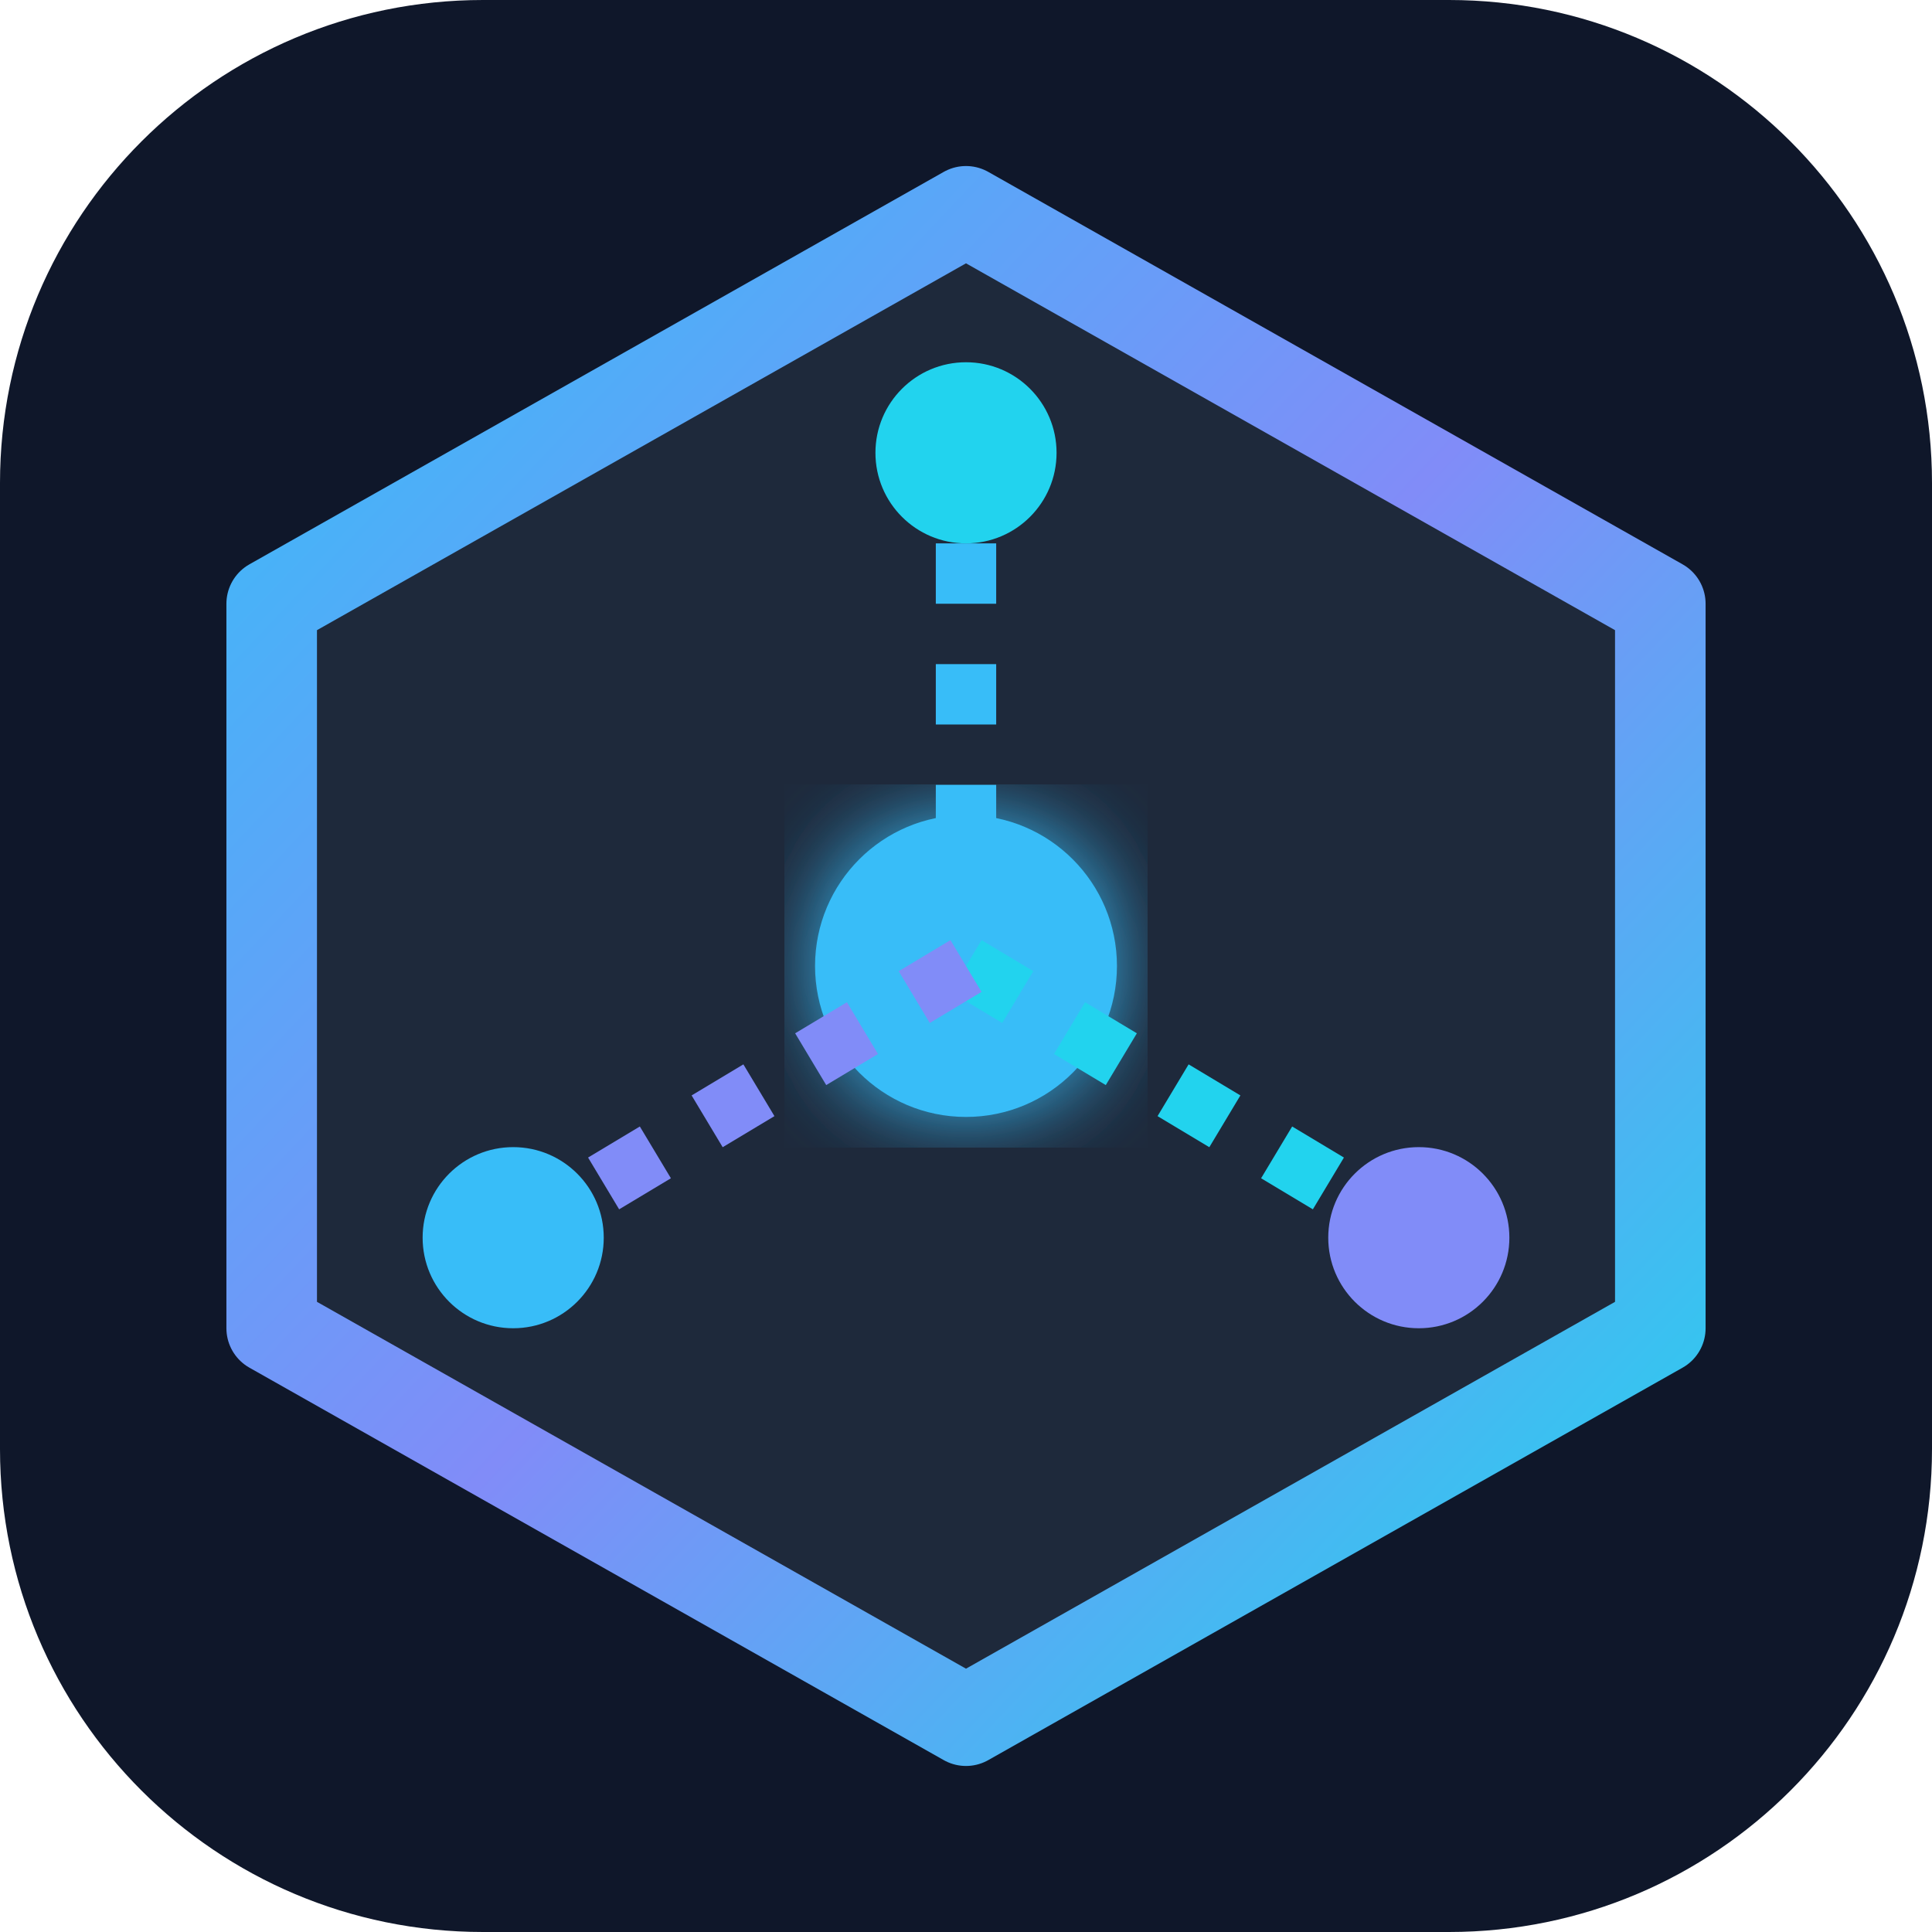
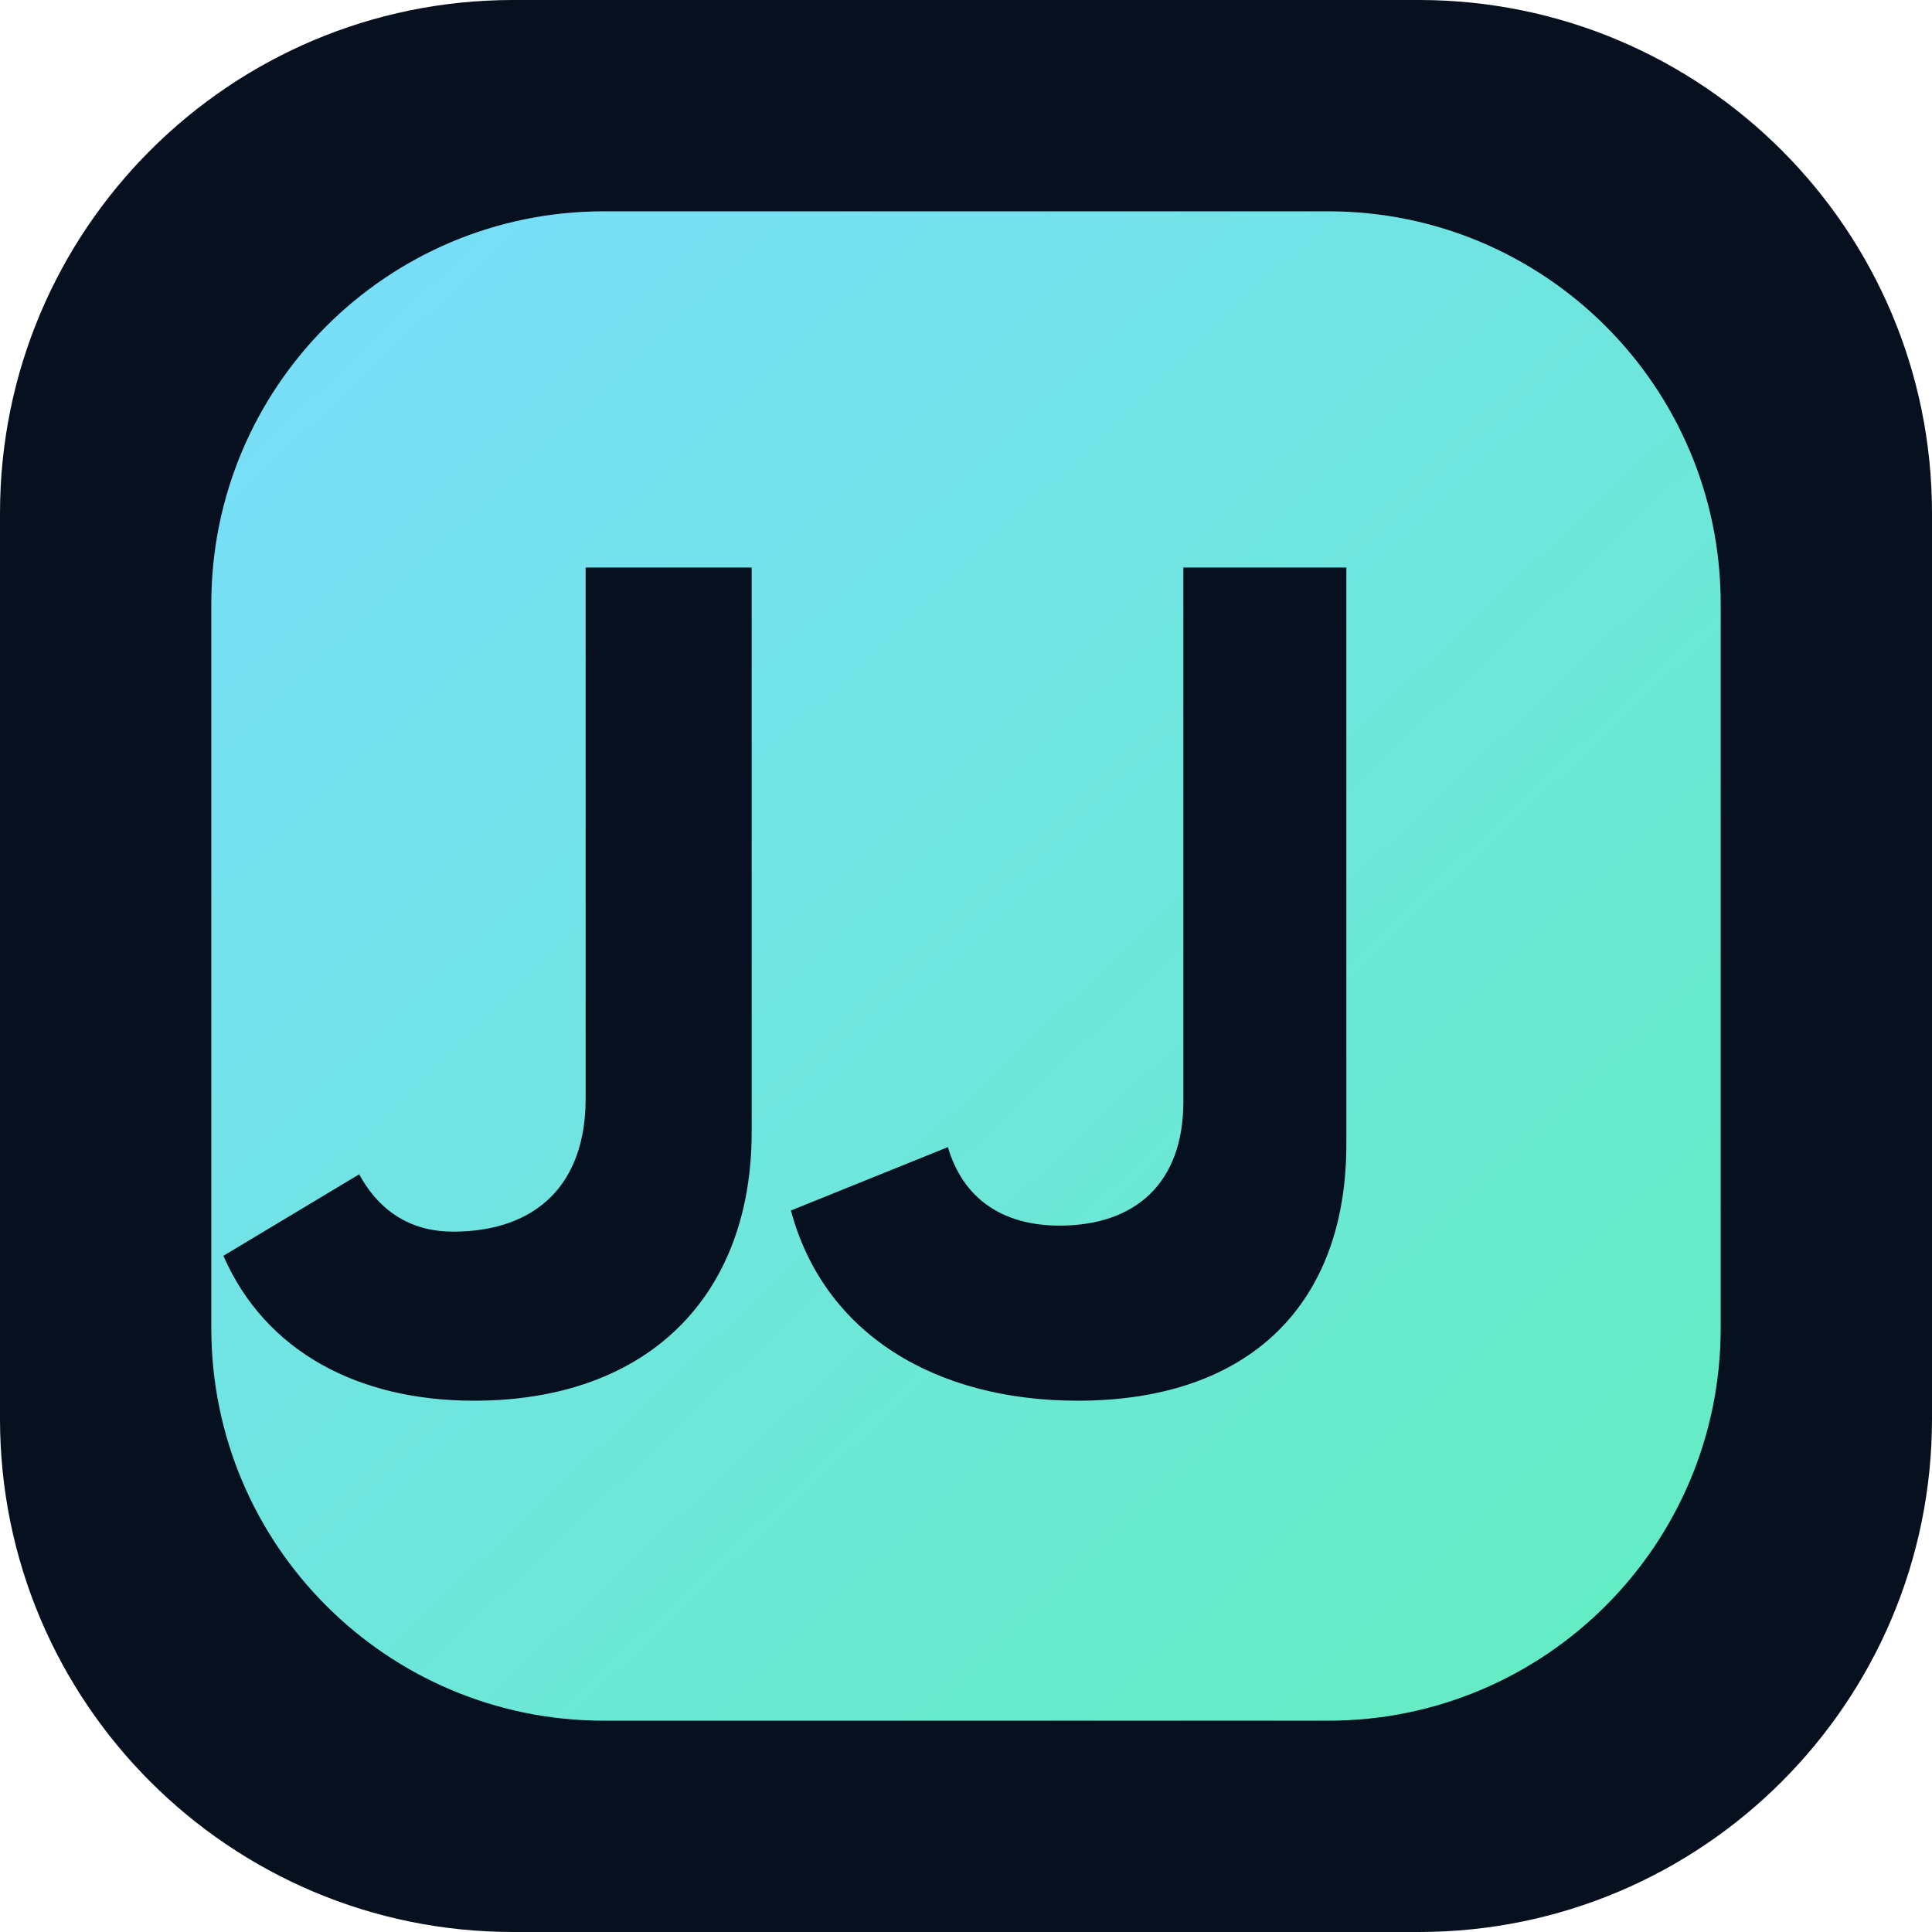
- <svg xmlns="http://www.w3.org/2000/svg" viewBox="0 0 64 64" fill="none">
+ <svg xmlns="http://www.w3.org/2000/svg" viewBox="0 0 64 64">
  <defs>
-     <linearGradient id="favGrad" x1="0%" y1="0%" x2="100%" y2="100%">
-       <stop offset="0%" stop-color="#38bdf8" />
-       <stop offset="50%" stop-color="#818cf8" />
-       <stop offset="100%" stop-color="#22d3ee" />
+     <linearGradient id="g" x1="5" y1="4" x2="59" y2="61" gradientUnits="userSpaceOnUse">
+       <stop stop-color="#7bdcff" />
+       <stop offset="1" stop-color="#61efbb" />
    </linearGradient>
-     <filter id="glow">
-       <feGaussianBlur stdDeviation="1.5" result="blur" />
-       <feComposite in="SourceGraphic" in2="blur" operator="over" />
-     </filter>
  </defs>
-   <rect width="64" height="64" rx="16" fill="#0f172a" />
-   <path d="M 32,7 L 55,20 L 55,44 L 32,57 L 9,44 L 9,20 Z" fill="#1e293b" stroke="url(#favGrad)" stroke-width="3" stroke-linejoin="round" />
-   <circle cx="32" cy="32" r="5" fill="#38bdf8" filter="url(#glow)" />
-   <line x1="32" y1="32" x2="32" y2="15" stroke="#38bdf8" stroke-width="2" stroke-dasharray="2,2" />
-   <line x1="32" y1="32" x2="47" y2="41" stroke="#22d3ee" stroke-width="2" stroke-dasharray="2,2" />
-   <line x1="32" y1="32" x2="17" y2="41" stroke="#818cf8" stroke-width="2" stroke-dasharray="2,2" />
-   <circle cx="32" cy="15" r="3" fill="#22d3ee" />
-   <circle cx="47" cy="41" r="3" fill="#818cf8" />
-   <circle cx="17" cy="41" r="3" fill="#38bdf8" />
+   <rect width="64" height="64" rx="17" fill="#07101f" />
+   <rect x="7" y="7" width="50" height="50" rx="13" fill="url(#g)" />
+   <path d="M39.2 18.8h5.4v19.1c0 5.3-3.2 8.5-8.9 8.5-4.7 0-8.4-2.2-9.5-6.3l5.2-2.1c.5 1.7 1.8 2.6 3.7 2.6 2.5 0 4.1-1.4 4.1-4.1V18.8Zm-19.8 0h5.5v18.7c0 5.4-3.4 8.9-9.2 8.9-3.8 0-6.9-1.6-8.3-4.8l4.5-2.7c.7 1.3 1.8 1.9 3.1 1.9 2.8 0 4.4-1.6 4.4-4.4V18.8Z" fill="#07101f" />
</svg>
